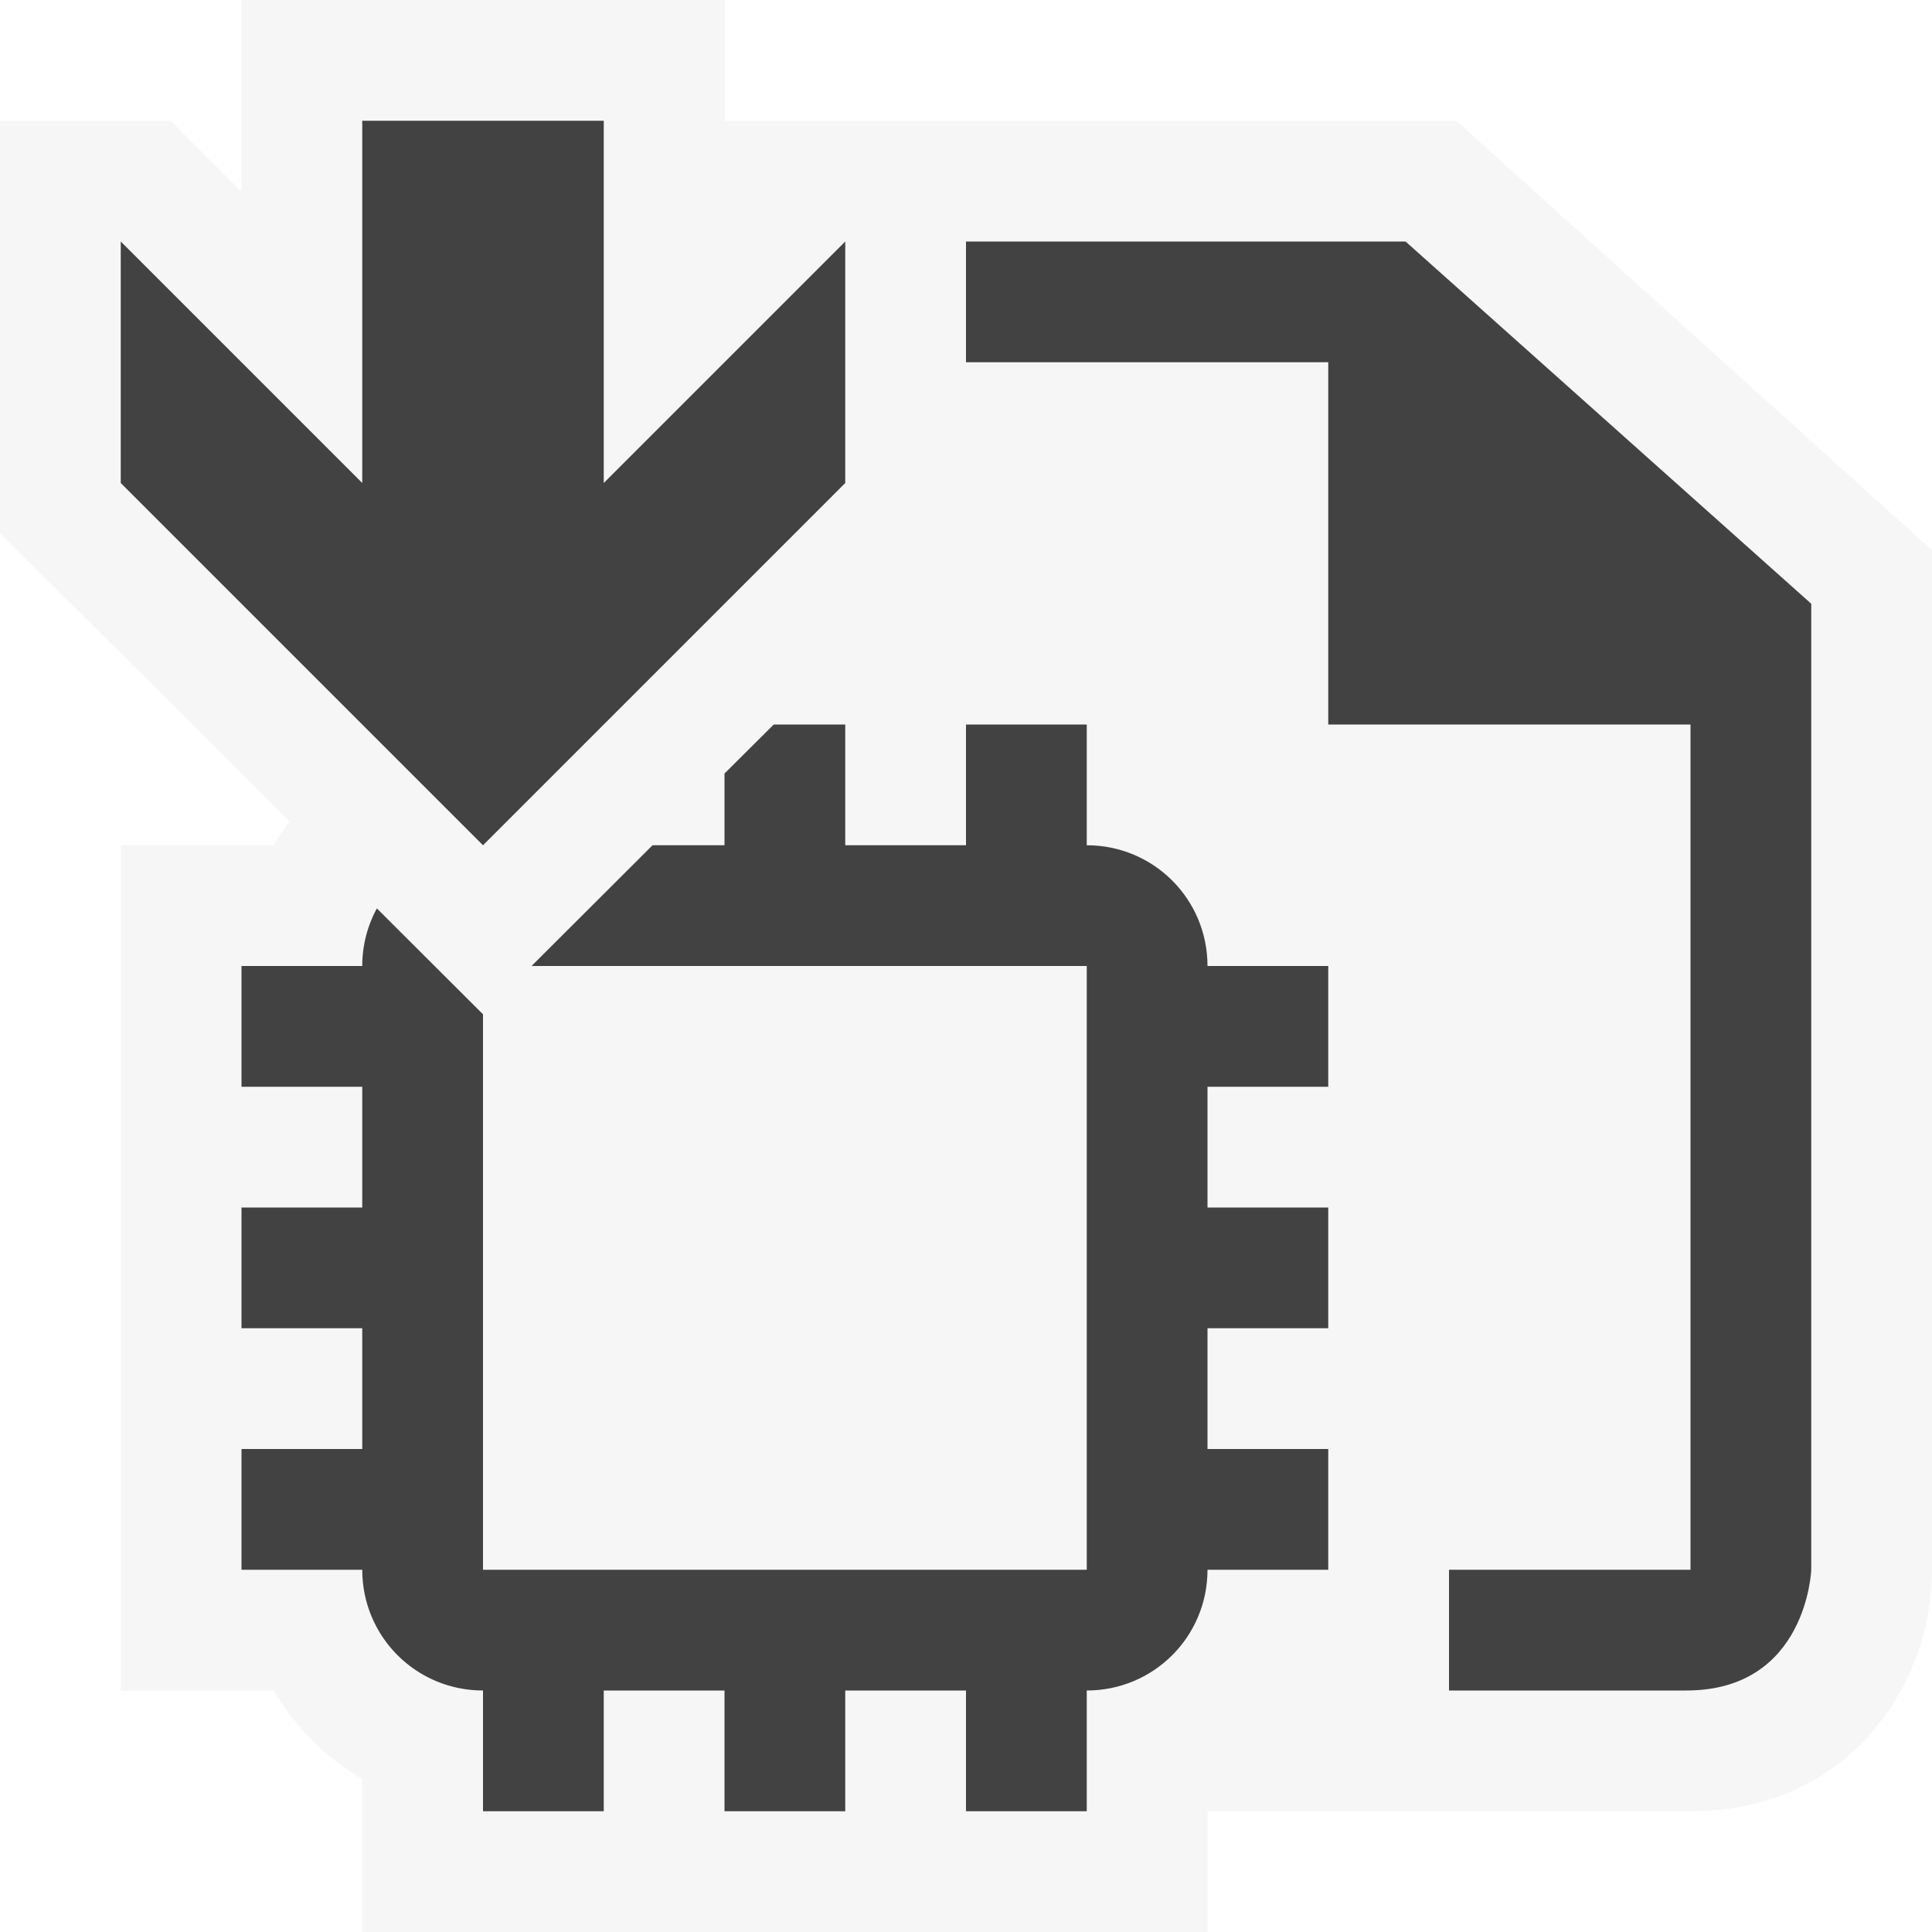
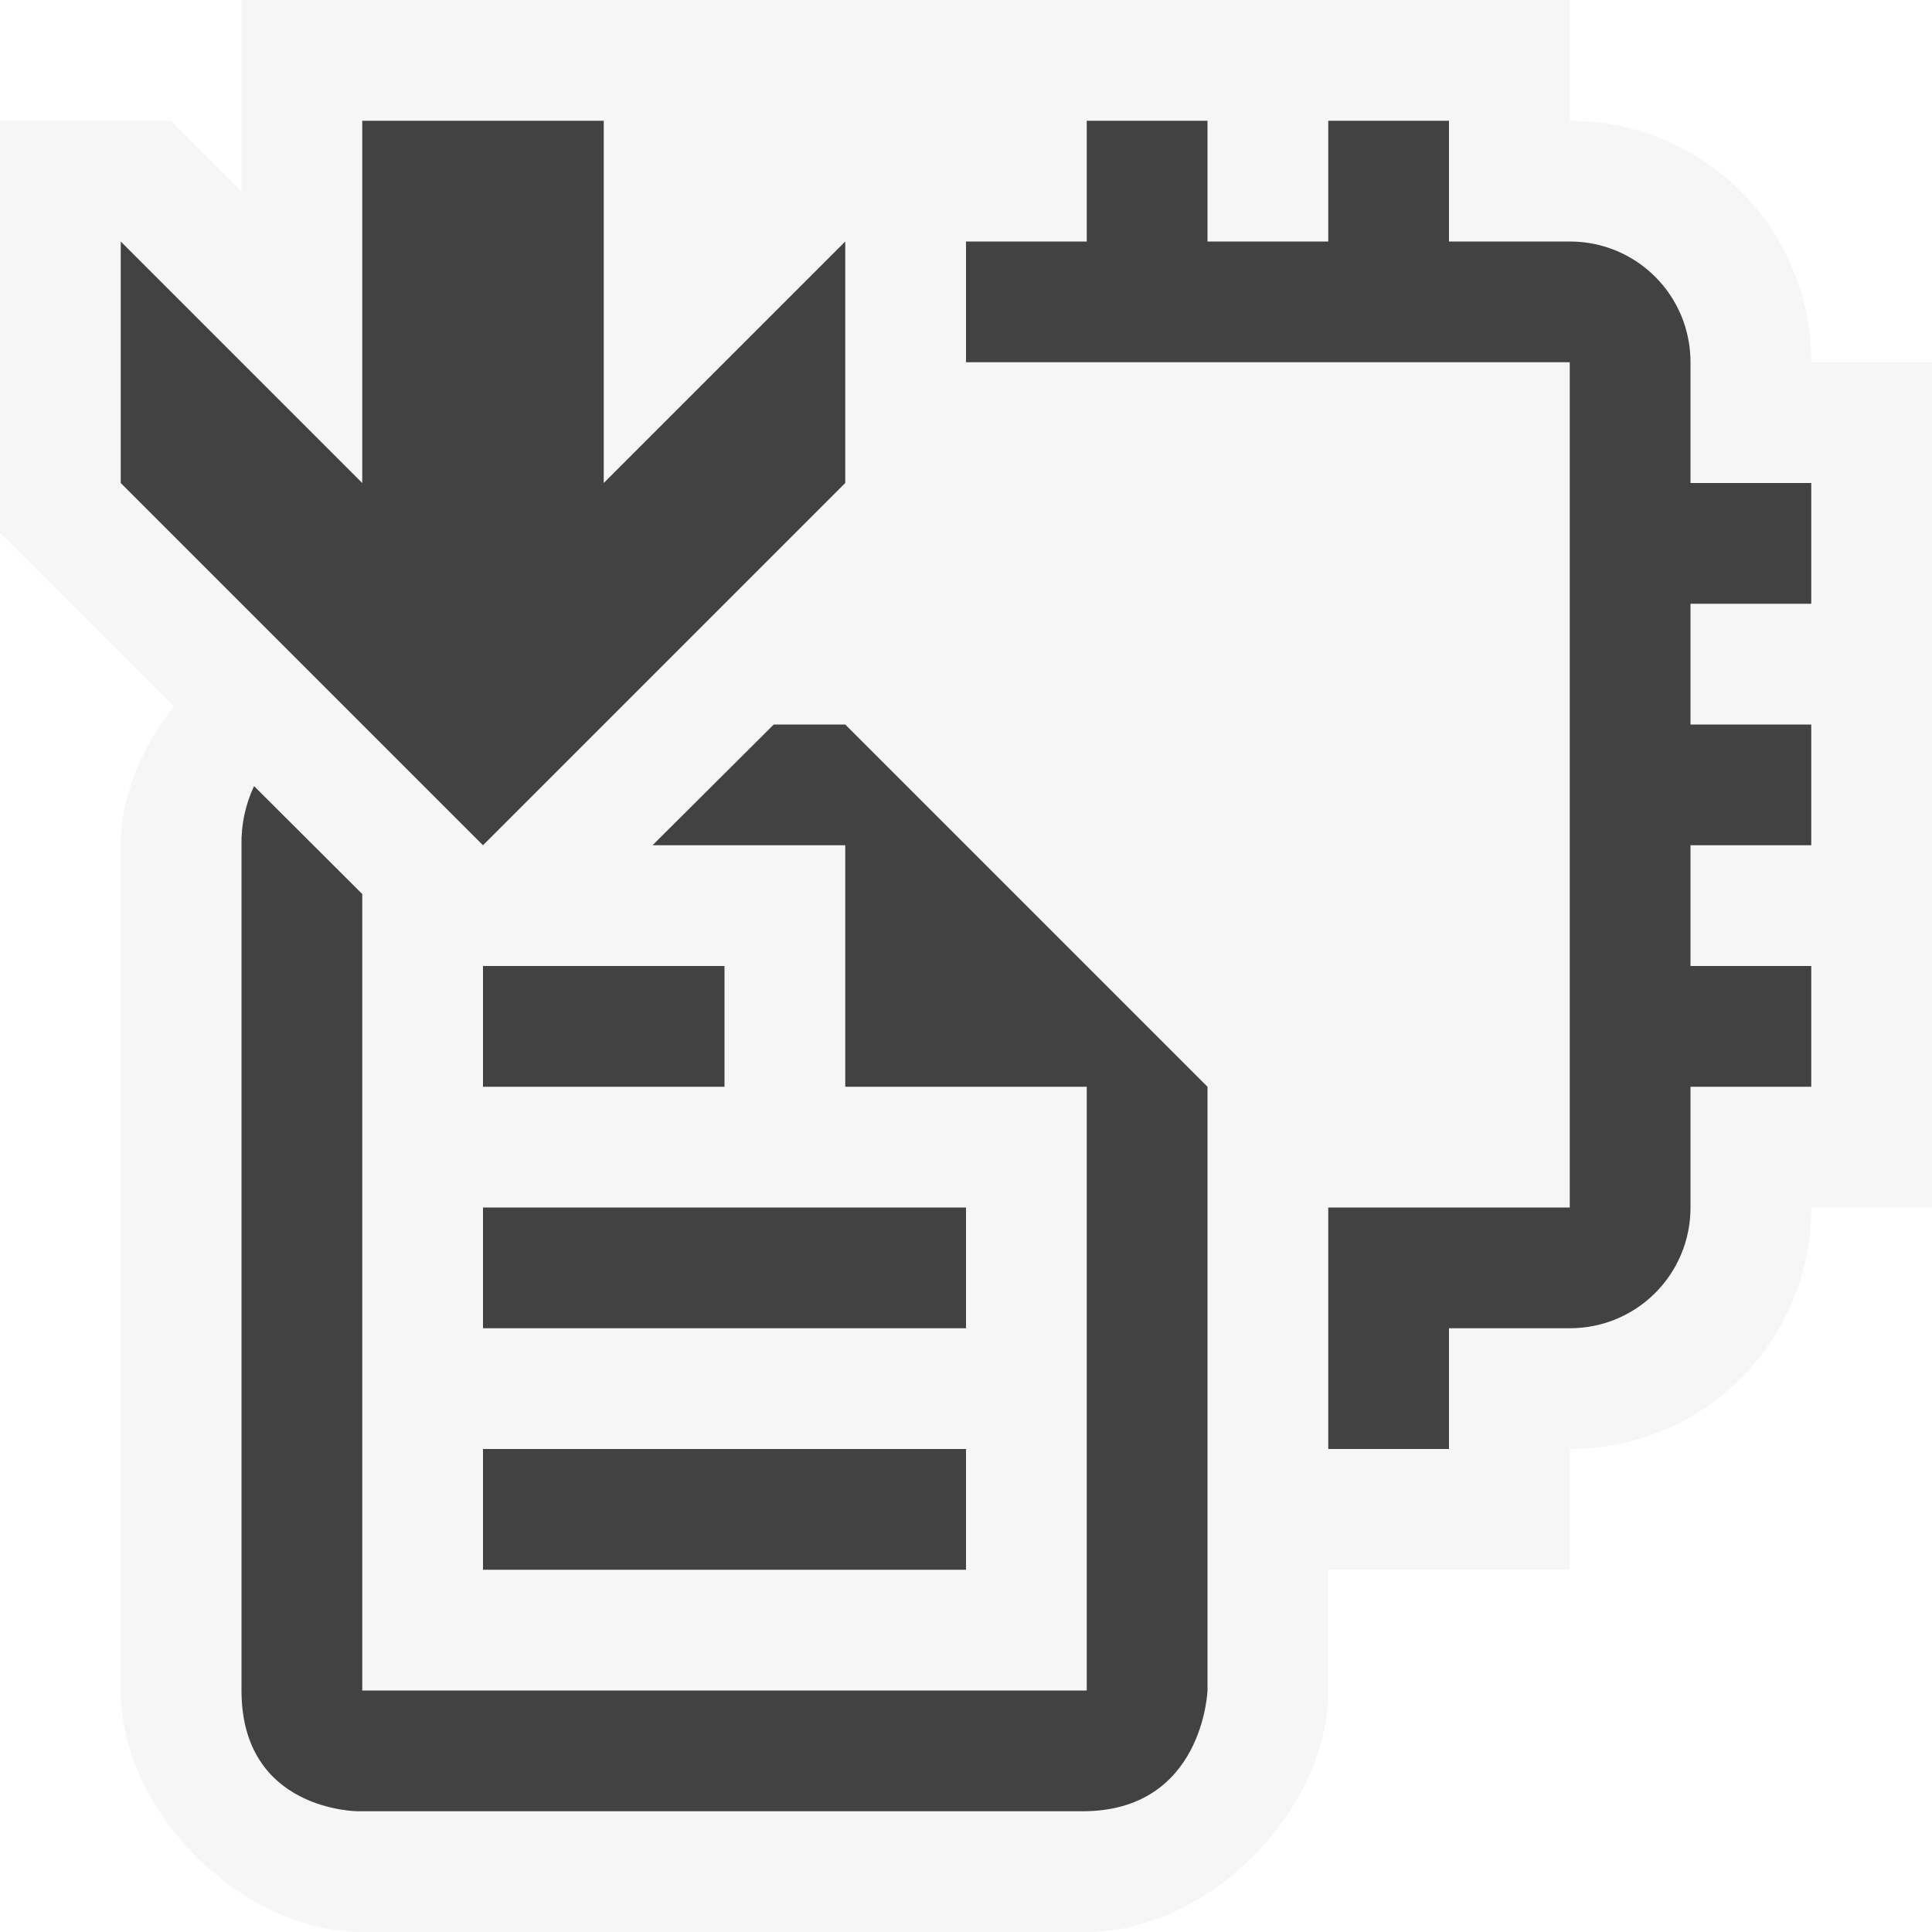
<svg xmlns="http://www.w3.org/2000/svg" viewBox="0 0 16 16">
-   <path d="M2 0v1.586L1.414 1H0v3.414l2.398 2.389a1.985 1.985 0 00-.13.197H1v7h1.268c.175.304.428.557.732.732V16h7v-1h4c1.299 0 2-1.03 2-2V4.557L12.06 1H6V0H2z" fill="#F6F6F6" />
-   <path d="M3 1v3L1 2v2l3 3 3-3V2L5 4V1H3zm5 1v1h3v3h3v7h-2v1h1.965c1 0 1.035-1 1.035-1V5l-3.36-3H8zM6.408 6L6 6.406V7h-.596L4.402 8H9v5H4V8.4l-.879-.877A.996.996 0 003 8H2v1h1v1H2v1h1v1H2v1h1c0 .554.446 1 1 1v1h1v-1h1v1h1v-1h1v1h1v-1c.554 0 1-.446 1-1h1v-1h-1v-1h1v-1h-1V9h1V8h-1c0-.554-.446-1-1-1V6H8v1H7V6h-.592z" fill="#424242" />
+   <path d="M2 0v1.586L1.414 1H0v3.414L1.441 5.85C1.174 6.189 1 6.594 1 7v7c0 1 1 2 2 2h6c1 0 2-1 2-2v-1h2v-1c1.108 0 2-.892 2-2h1V3h-1c0-1.108-.892-2-2-2V0H2z" fill="#F6F6F6" />
+   <path d="M3 1v3L1 2v2l3 3 3-3V2L5 4V1H3zm6 0v1H8v1h5v7h-2v2h1v-1h1c.554 0 1-.446 1-1V9h1V8h-1V7h1V6h-1V5h1V4h-1V3c0-.554-.446-1-1-1h-1V1h-1v1h-1V1H9zM6.408 6L5.404 7H7v2h2v5H3V7.404l-.896-.894A1.096 1.096 0 002 7v7c0 1 .965 1 .965 1h6c1 0 1.035-1 1.035-1V9L7 6h-.592zM4 8v1h2V8H4zm0 2v1h4v-1H4zm0 2v1h4v-1H4z" fill="#424242" />
</svg>
